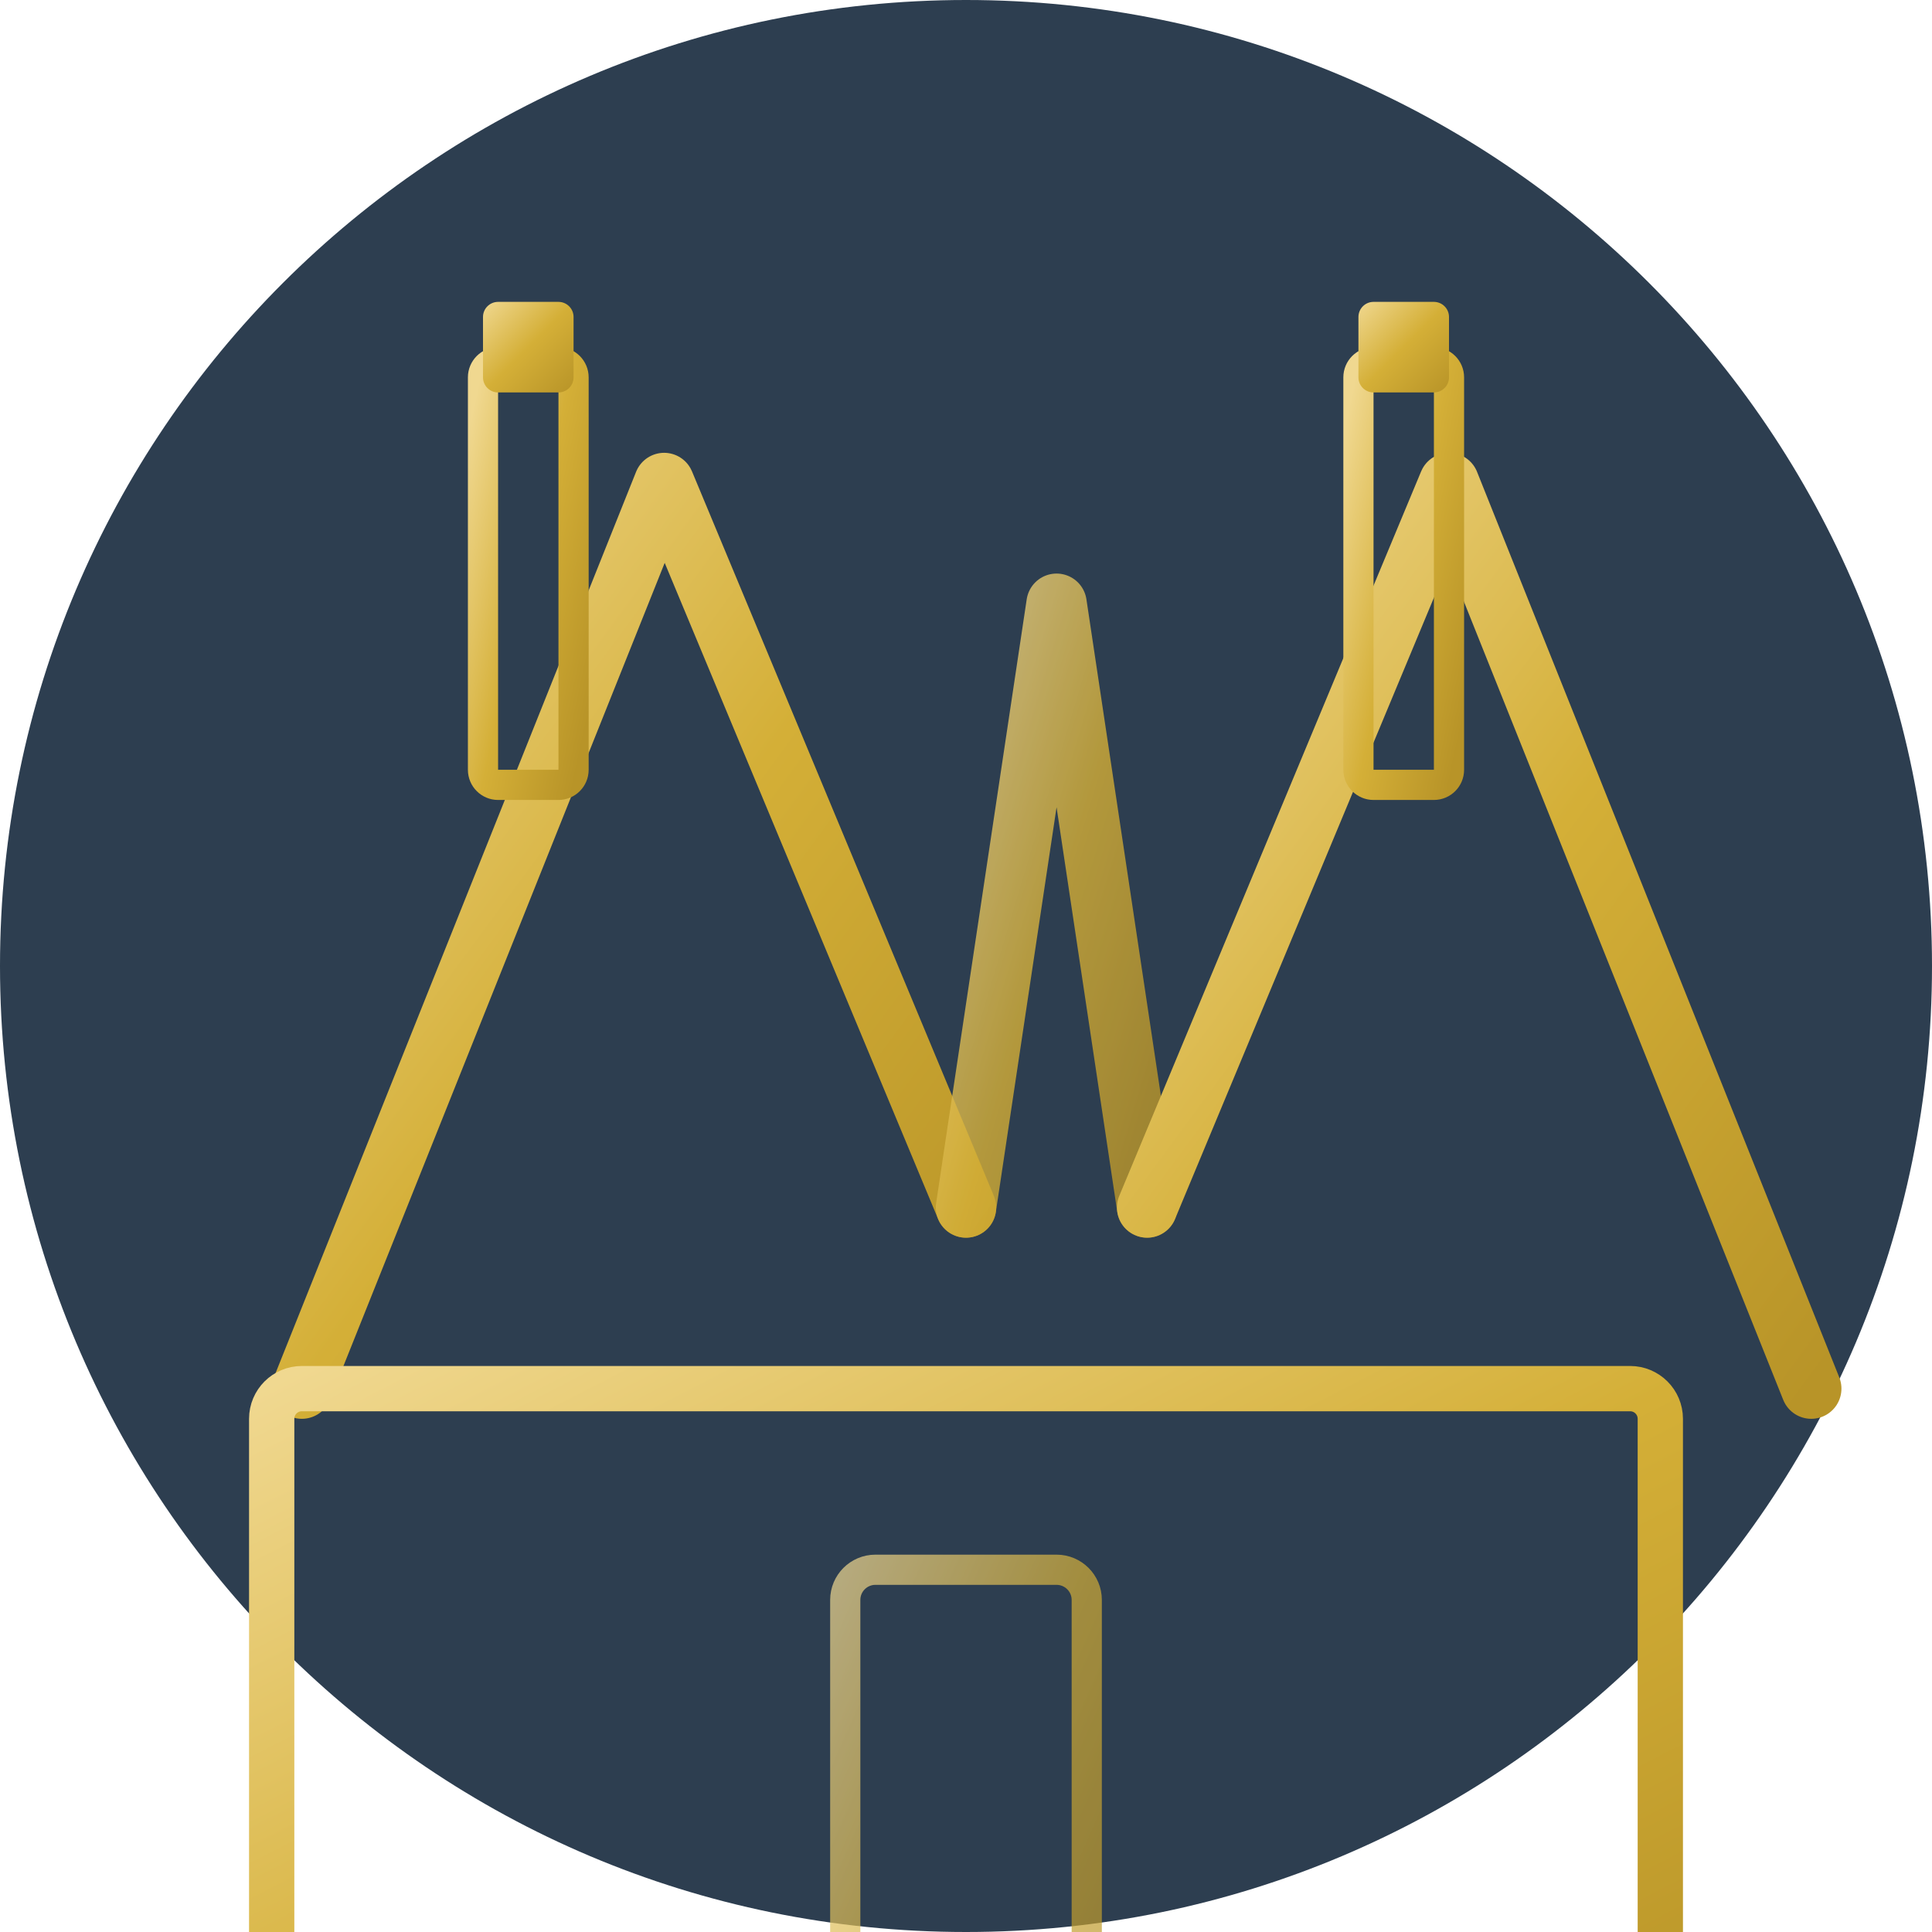
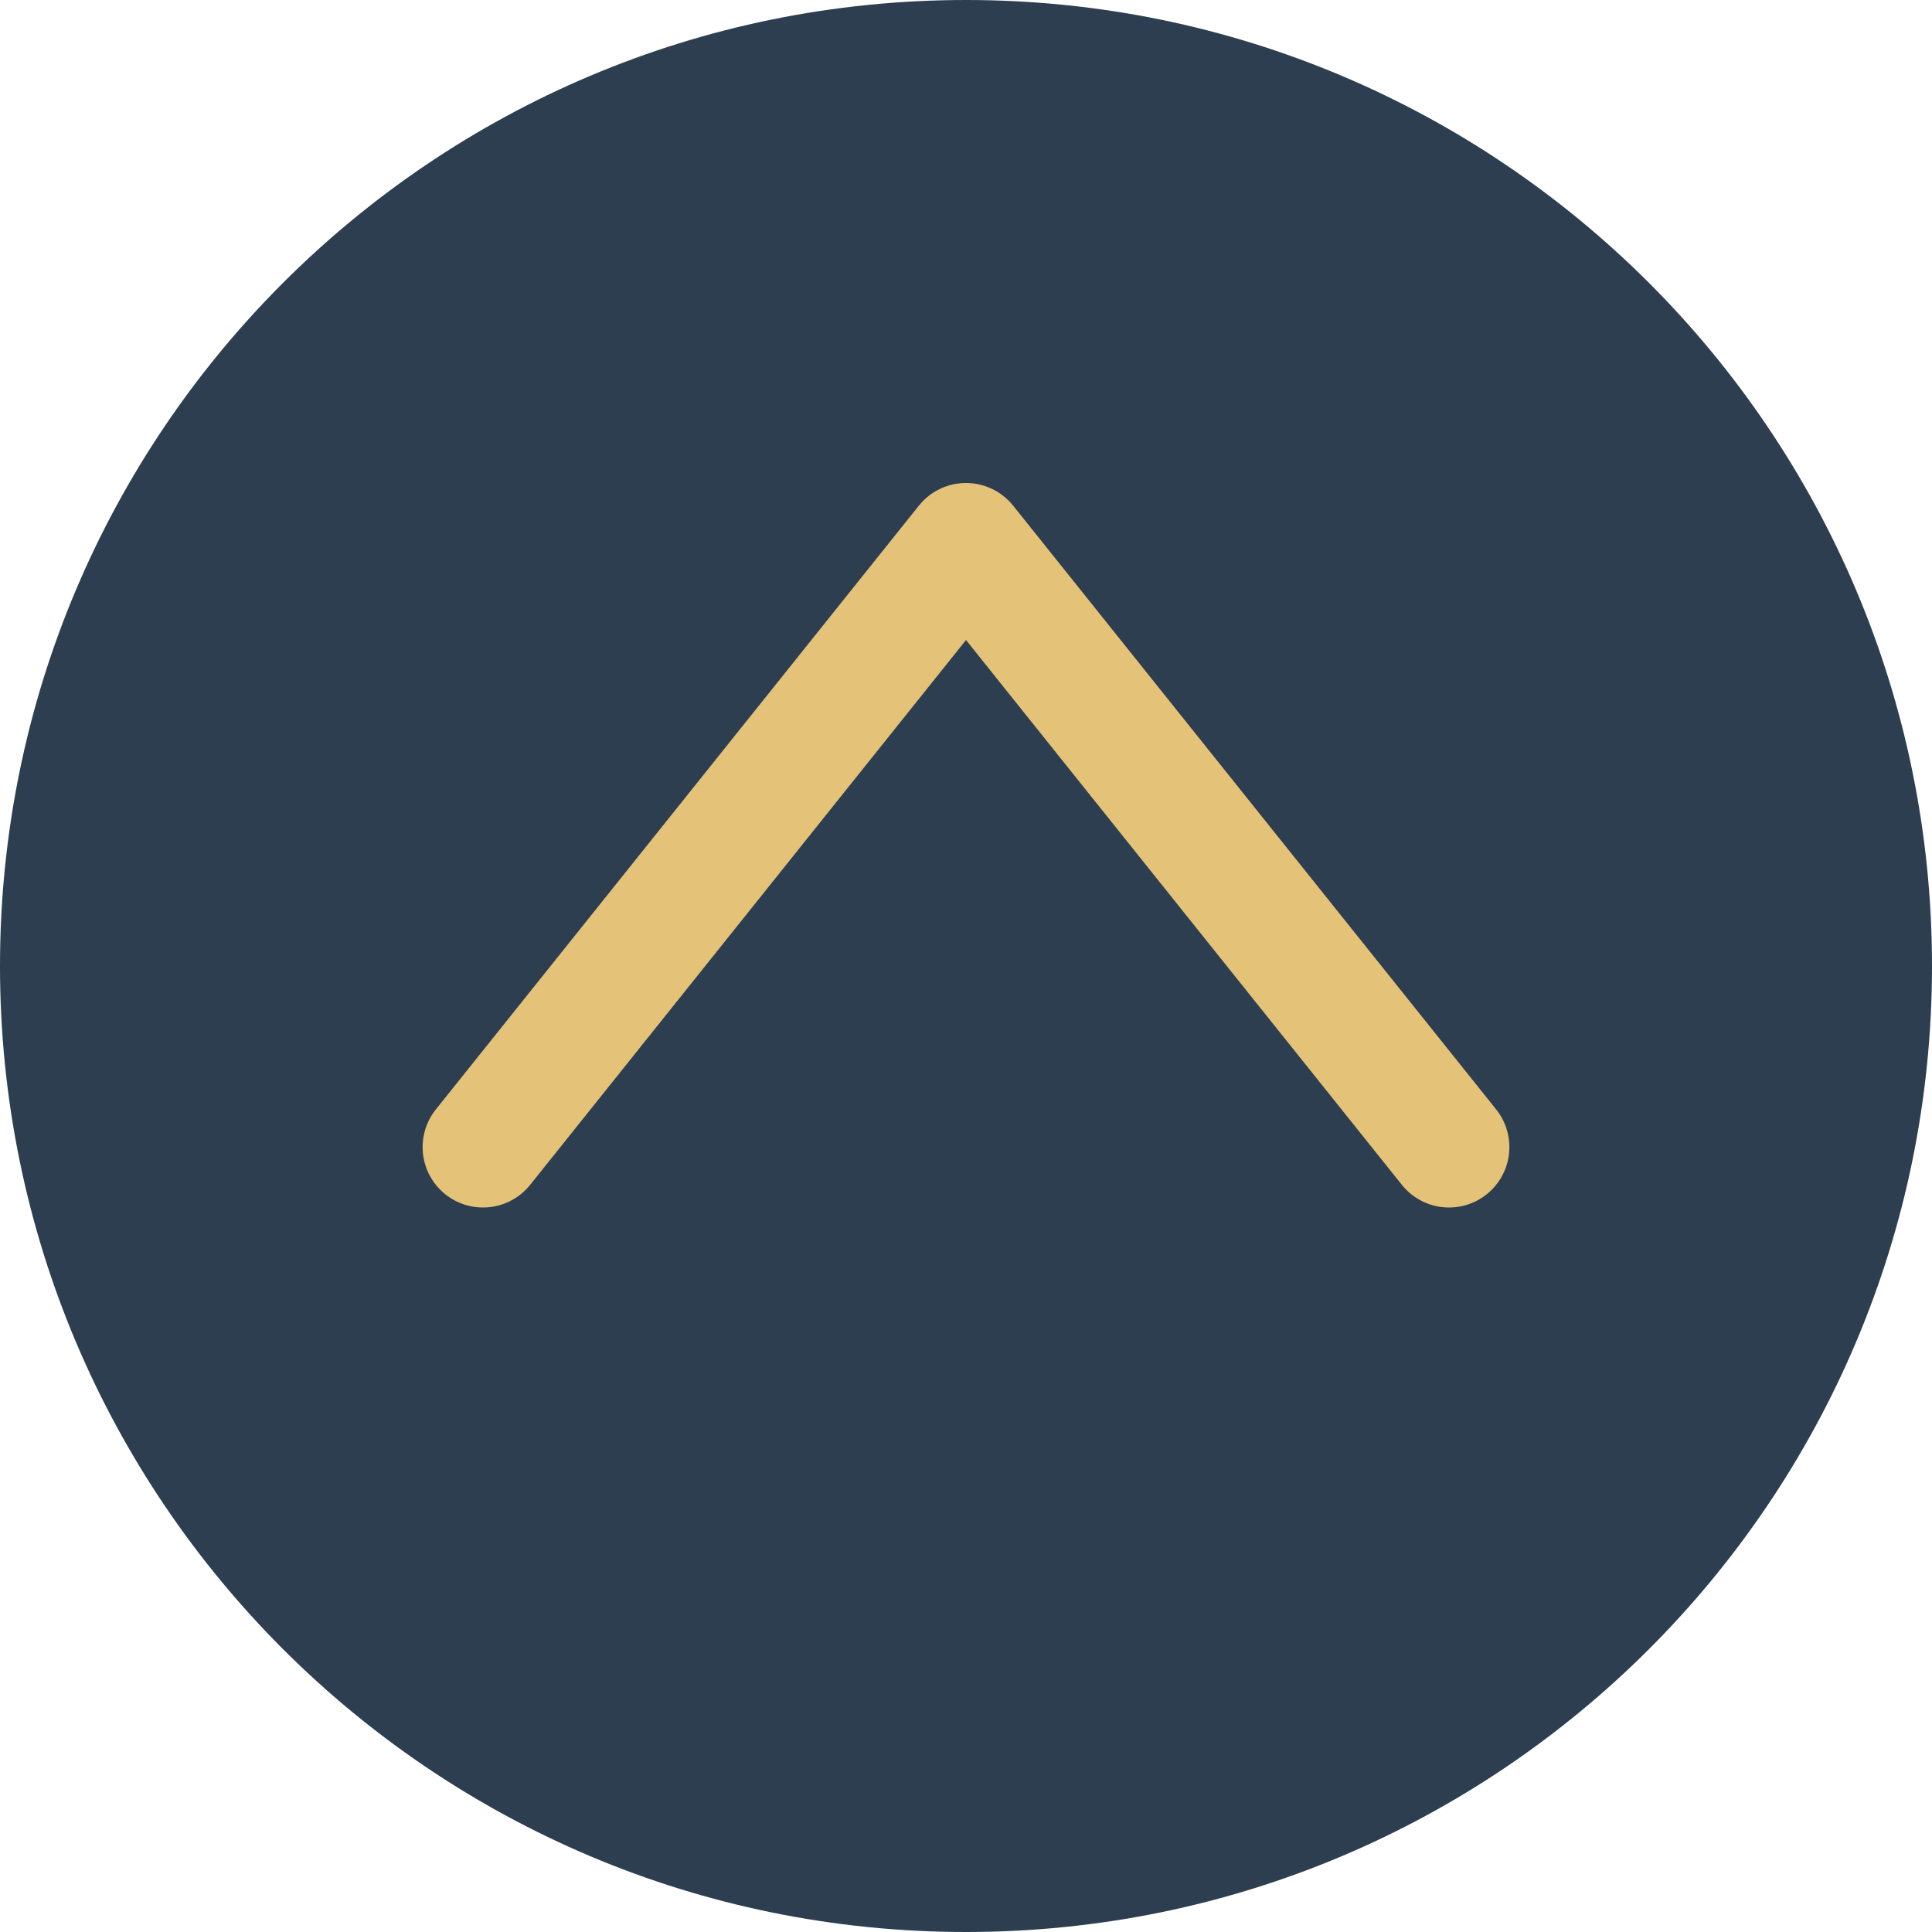
<svg xmlns="http://www.w3.org/2000/svg" viewBox="0 0 64 64" fill="none">
-   <defs>
-     <linearGradient id="faviconGold" x1="0%" y1="0%" x2="100%" y2="100%">
-       <stop offset="0%" stop-color="#f0d890" />
-       <stop offset="50%" stop-color="#d4af37" />
-       <stop offset="100%" stop-color="#b89428" />
-     </linearGradient>
-   </defs>
  <circle cx="32" cy="32" r="32" fill="#2D3E50" />
-   <path d="M10 46 L22 16 L32 40" stroke="url(#faviconGold)" stroke-width="2" stroke-linecap="round" stroke-linejoin="round" fill="none" />
-   <path d="M32 40 L35 20 L38 40" stroke="url(#faviconGold)" stroke-width="2" stroke-linecap="round" stroke-linejoin="round" fill="none" opacity="0.8" />
-   <path d="M38 40 L48 16 L60 46" stroke="url(#faviconGold)" stroke-width="2" stroke-linecap="round" stroke-linejoin="round" fill="none" />
-   <rect x="16" y="12" width="3" height="14" rx="0.5" stroke="url(#faviconGold)" stroke-width="1" fill="none" />
-   <rect x="16" y="10" width="3" height="3" rx="0.5" fill="url(#faviconGold)" />
-   <rect x="45" y="12" width="3" height="14" rx="0.5" stroke="url(#faviconGold)" stroke-width="1" fill="none" />
-   <rect x="45" y="10" width="3" height="3" rx="0.5" fill="url(#faviconGold)" />
-   <rect x="9" y="46" width="46" height="24" rx="1" stroke="url(#faviconGold)" stroke-width="1.5" fill="none" />
-   <rect x="28" y="52" width="8" height="18" rx="1" stroke="url(#faviconGold)" stroke-width="1" fill="none" opacity="0.7" />
-   <line x1="7" y1="62" x2="57" y2="62" stroke="url(#faviconGold)" stroke-width="1.2" stroke-linecap="round" />
+   <path d="M16 38L32 18L48 38" stroke="#E4C378" stroke-width="4" stroke-linecap="round" stroke-linejoin="round" fill="none" />
</svg>
